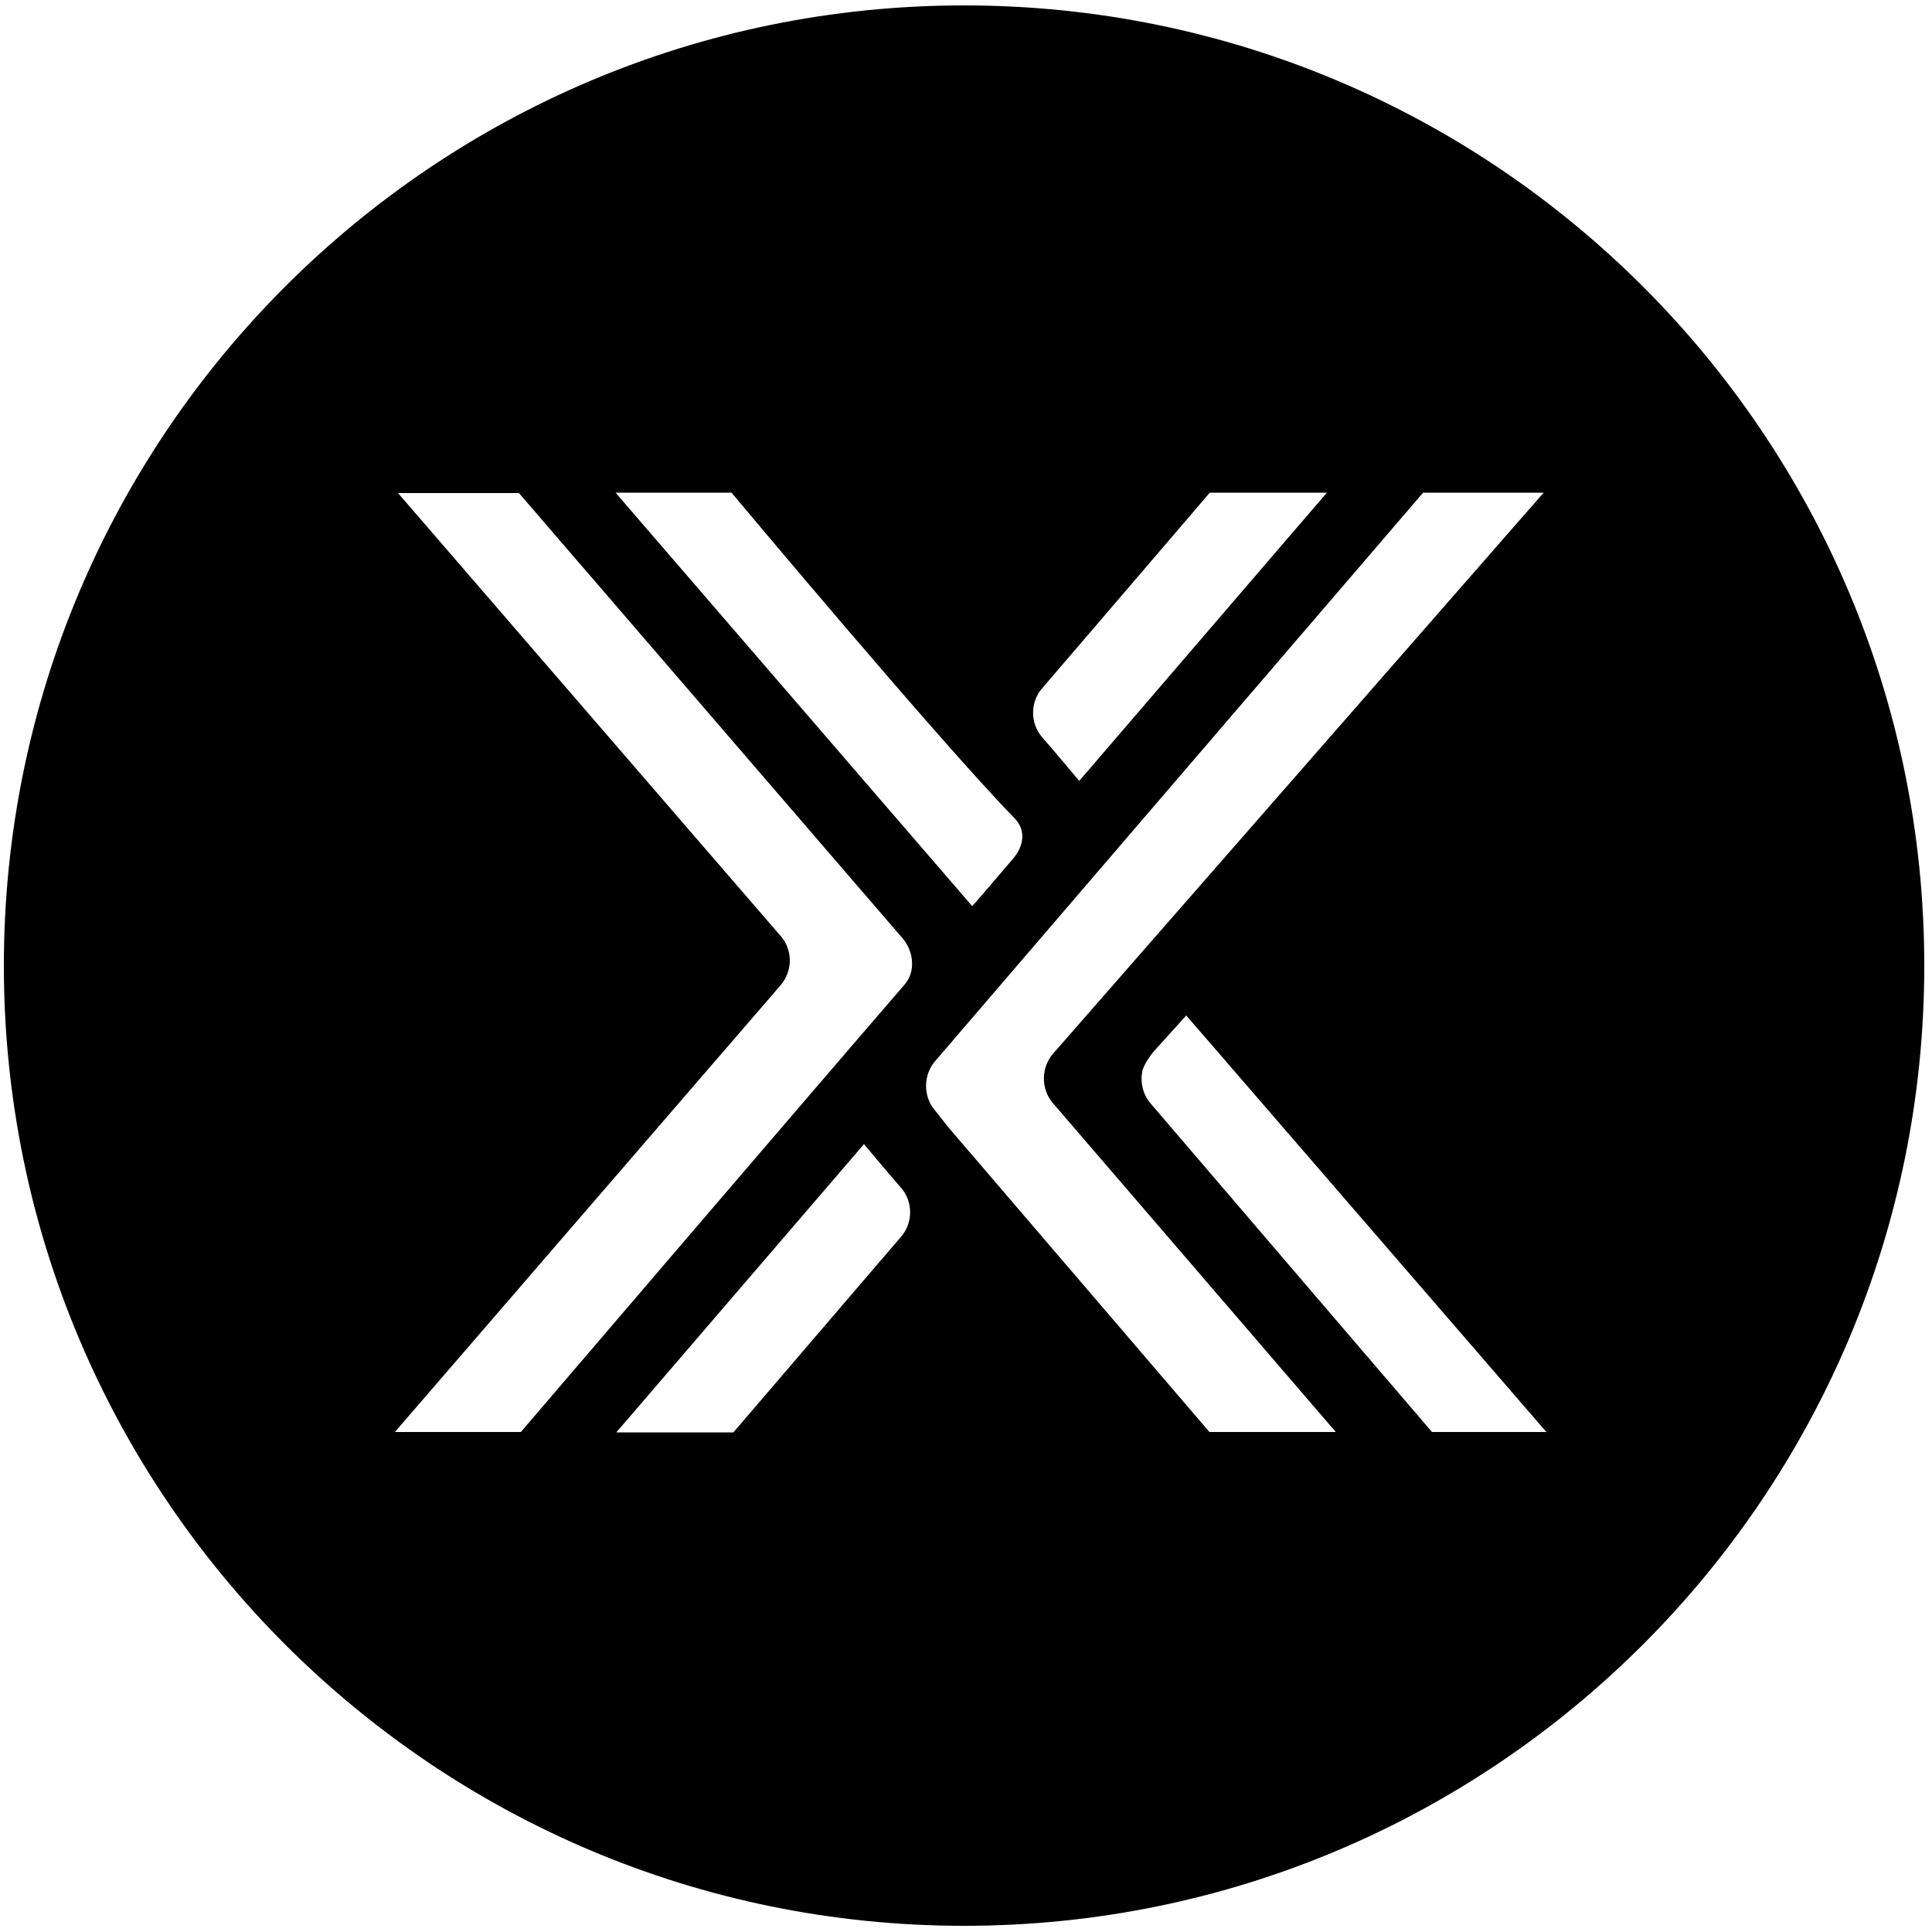
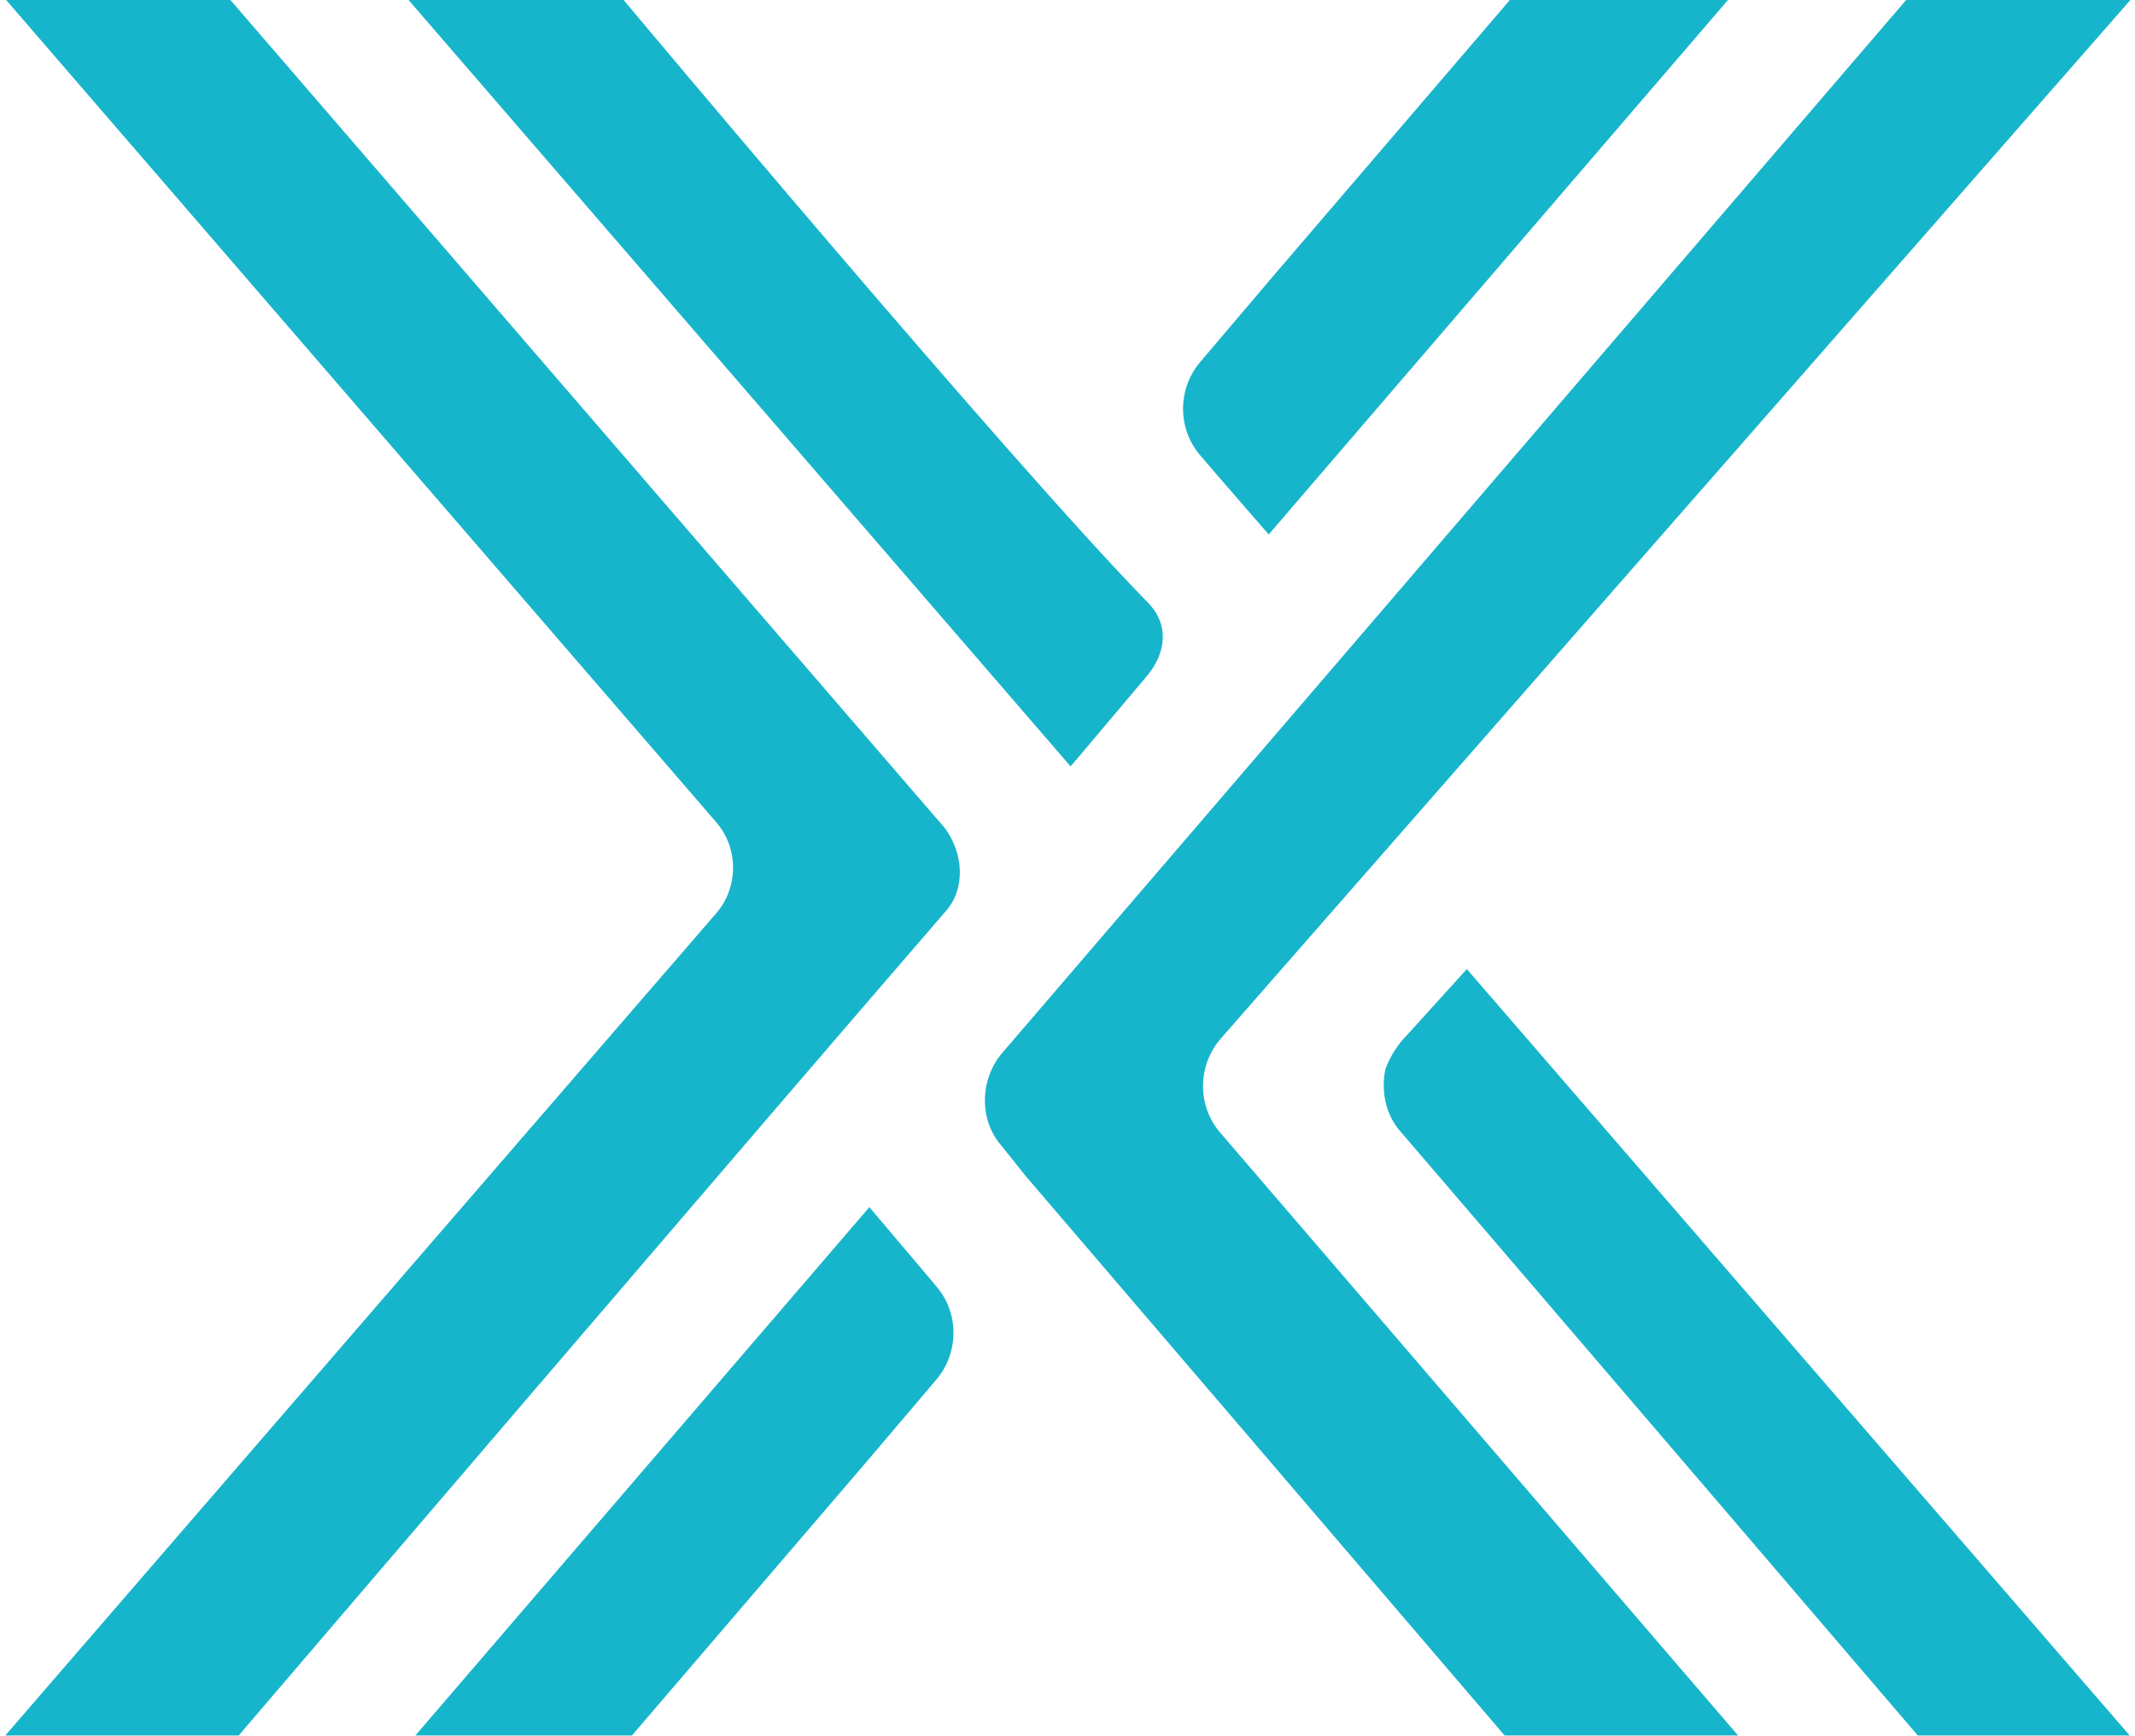
- <svg xmlns="http://www.w3.org/2000/svg" version="1.1" id="imx" x="0px" y="0px" viewBox="0 0 500 500" style="enable-background:new 0 0 500 500;" xml:space="preserve">
-   <path d="M370.6,370.6c0,0-54.6-63.7-72.8-85c-2.1-2.4-2.8-5.7-2.1-8.7c0.6-1.7,1.8-3.5,2.9-4.8l8.4-9.3l93.2,107.8H370.6z   M313,370.6l-67.6-78.9l-3.4-4.3c-3.2-3.7-3.1-9.4,0.2-13l126.1-146.9h31.2L272.7,272.5c-3.3,3.6-3.4,9.3-0.2,13l73.2,85.1H313z   M234.2,254.7c-26.1,30.2-99.4,115.9-99.4,115.9h-32.6L202,255c3.2-3.7,3.2-9.2,0-12.8L103,127.6h31.3l99.6,115.6  C236.5,246.6,236.9,251.5,234.2,254.7 M233,320.3l-9.7,11.3l-33.5,39.1h-30.3l64.1-74.6c0,0,7.1,8.5,9.6,11.3  C236.4,311.1,236.3,316.7,233,320.3 M189.4,127.6c0,0,53.7,64.2,73.1,84.1c3.1,3.1,2.5,7.2-0.3,10.5c-10.3,12.1-10.6,12.3-10.6,12.3  l-92.3-107H189.4z M269.9,177.9l9.7-11.3l33.5-39.1h30.3l-64.1,74.6c0,0-7.1-8.5-9.6-11.3C266.5,187.1,266.6,181.5,269.9,177.9   M249.5,1.4C112.3,1.4,1,112.6,1,249.9c0,137.2,111.3,248.5,248.5,248.5c137.2,0,248.5-111.3,248.5-248.5  C498,112.6,386.7,1.4,249.5,1.4" />
+ <svg xmlns="http://www.w3.org/2000/svg" xmlns:xlink="http://www.w3.org/1999/xlink" version="1.1" id="Layer_1" x="0px" y="0px" viewBox="0 0 139 113" style="enable-background:new 0 0 139 113;" xml:space="preserve">
+   <style type="text/css">
+ 	.st0{clip-path:url(#SVGID_00000053504646934646330740000009134454895836103350_);}
+ 	.st1{fill:#17B5CB;}
+ </style>
+   <g>
+     <defs>
+       <rect id="SVGID_1_" width="139" height="113" />
+     </defs>
+     <clipPath id="SVGID_00000035518931339590433170000002358037249938198420_">
+       <use xlink:href="#SVGID_1_" style="overflow:visible;" />
+     </clipPath>
+     <g style="clip-path:url(#SVGID_00000035518931339590433170000002358037249938198420_);">
+       <path class="st1" d="M124.1,0h14.6L79.5,67.6c-1.5,1.7-1.6,4.3-0.1,6.1l34.1,39.7H98.3L66.8,76.6l-1.6-2c-1.5-1.7-1.4-4.4,0.1-6.1    L124.1,0z" />
+       <path class="st1" d="M91.2,73.7c-1-1.1-1.3-2.7-1-4.1c0.3-0.8,0.8-1.6,1.4-2.2l3.9-4.3l43.5,50.3h-13.8    C125.2,113.4,99.7,83.6,91.2,73.7z" />
+       <path class="st1" d="M15.2,113.4H0l46.6-53.9c1.5-1.7,1.5-4.3,0-6L0.4,0H15l46.5,53.9c1.2,1.6,1.4,3.9,0.1,5.4    C49.4,73.4,15.2,113.4,15.2,113.4z" />
+       <path class="st1" d="M40.6,0h-14l43.1,49.9c0,0,0.1-0.1,4.9-5.8c1.3-1.5,1.6-3.4,0.1-4.9C65.7,30,40.6,0,40.6,0z" />
+       <path class="st1" d="M82.6,34.8L112.5,0H98.3L82.7,18.2l-4.5,5.3c-1.5,1.7-1.6,4.3-0.1,6.1C79.2,30.9,82.6,34.8,82.6,34.8z" />
+       <path class="st1" d="M56.6,78.6l-29.9,34.8h14.1l15.6-18.2l4.5-5.3c1.5-1.7,1.6-4.3,0.1-6.1C59.9,82.5,56.6,78.6,56.6,78.6z" />
+     </g>
+   </g>
</svg>
